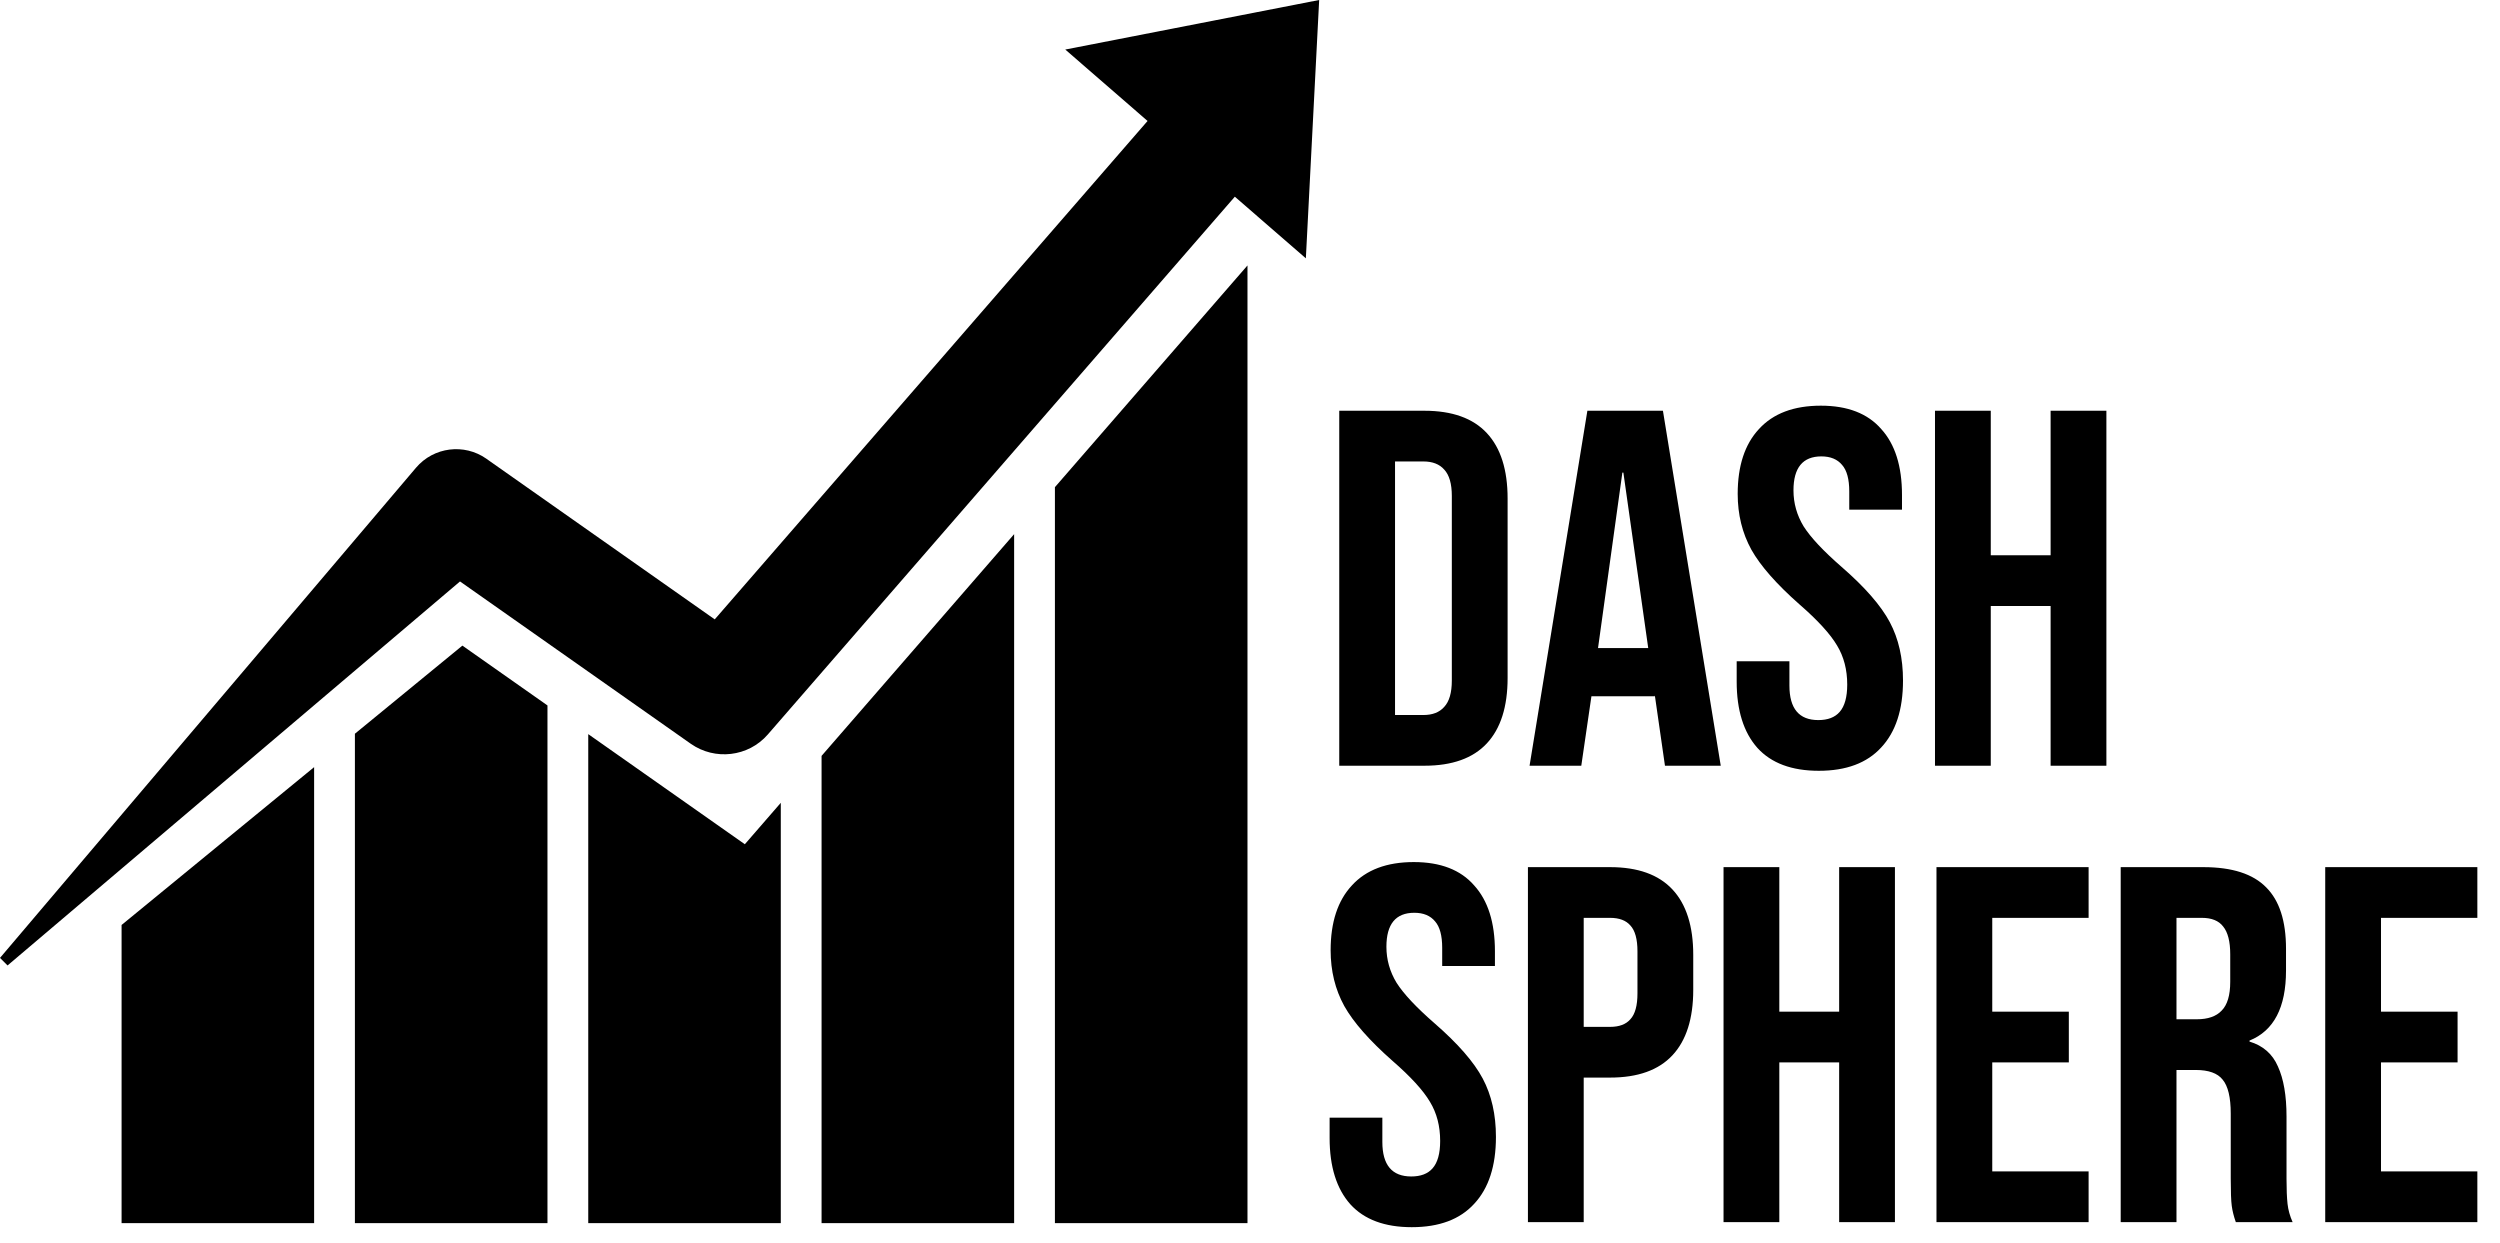
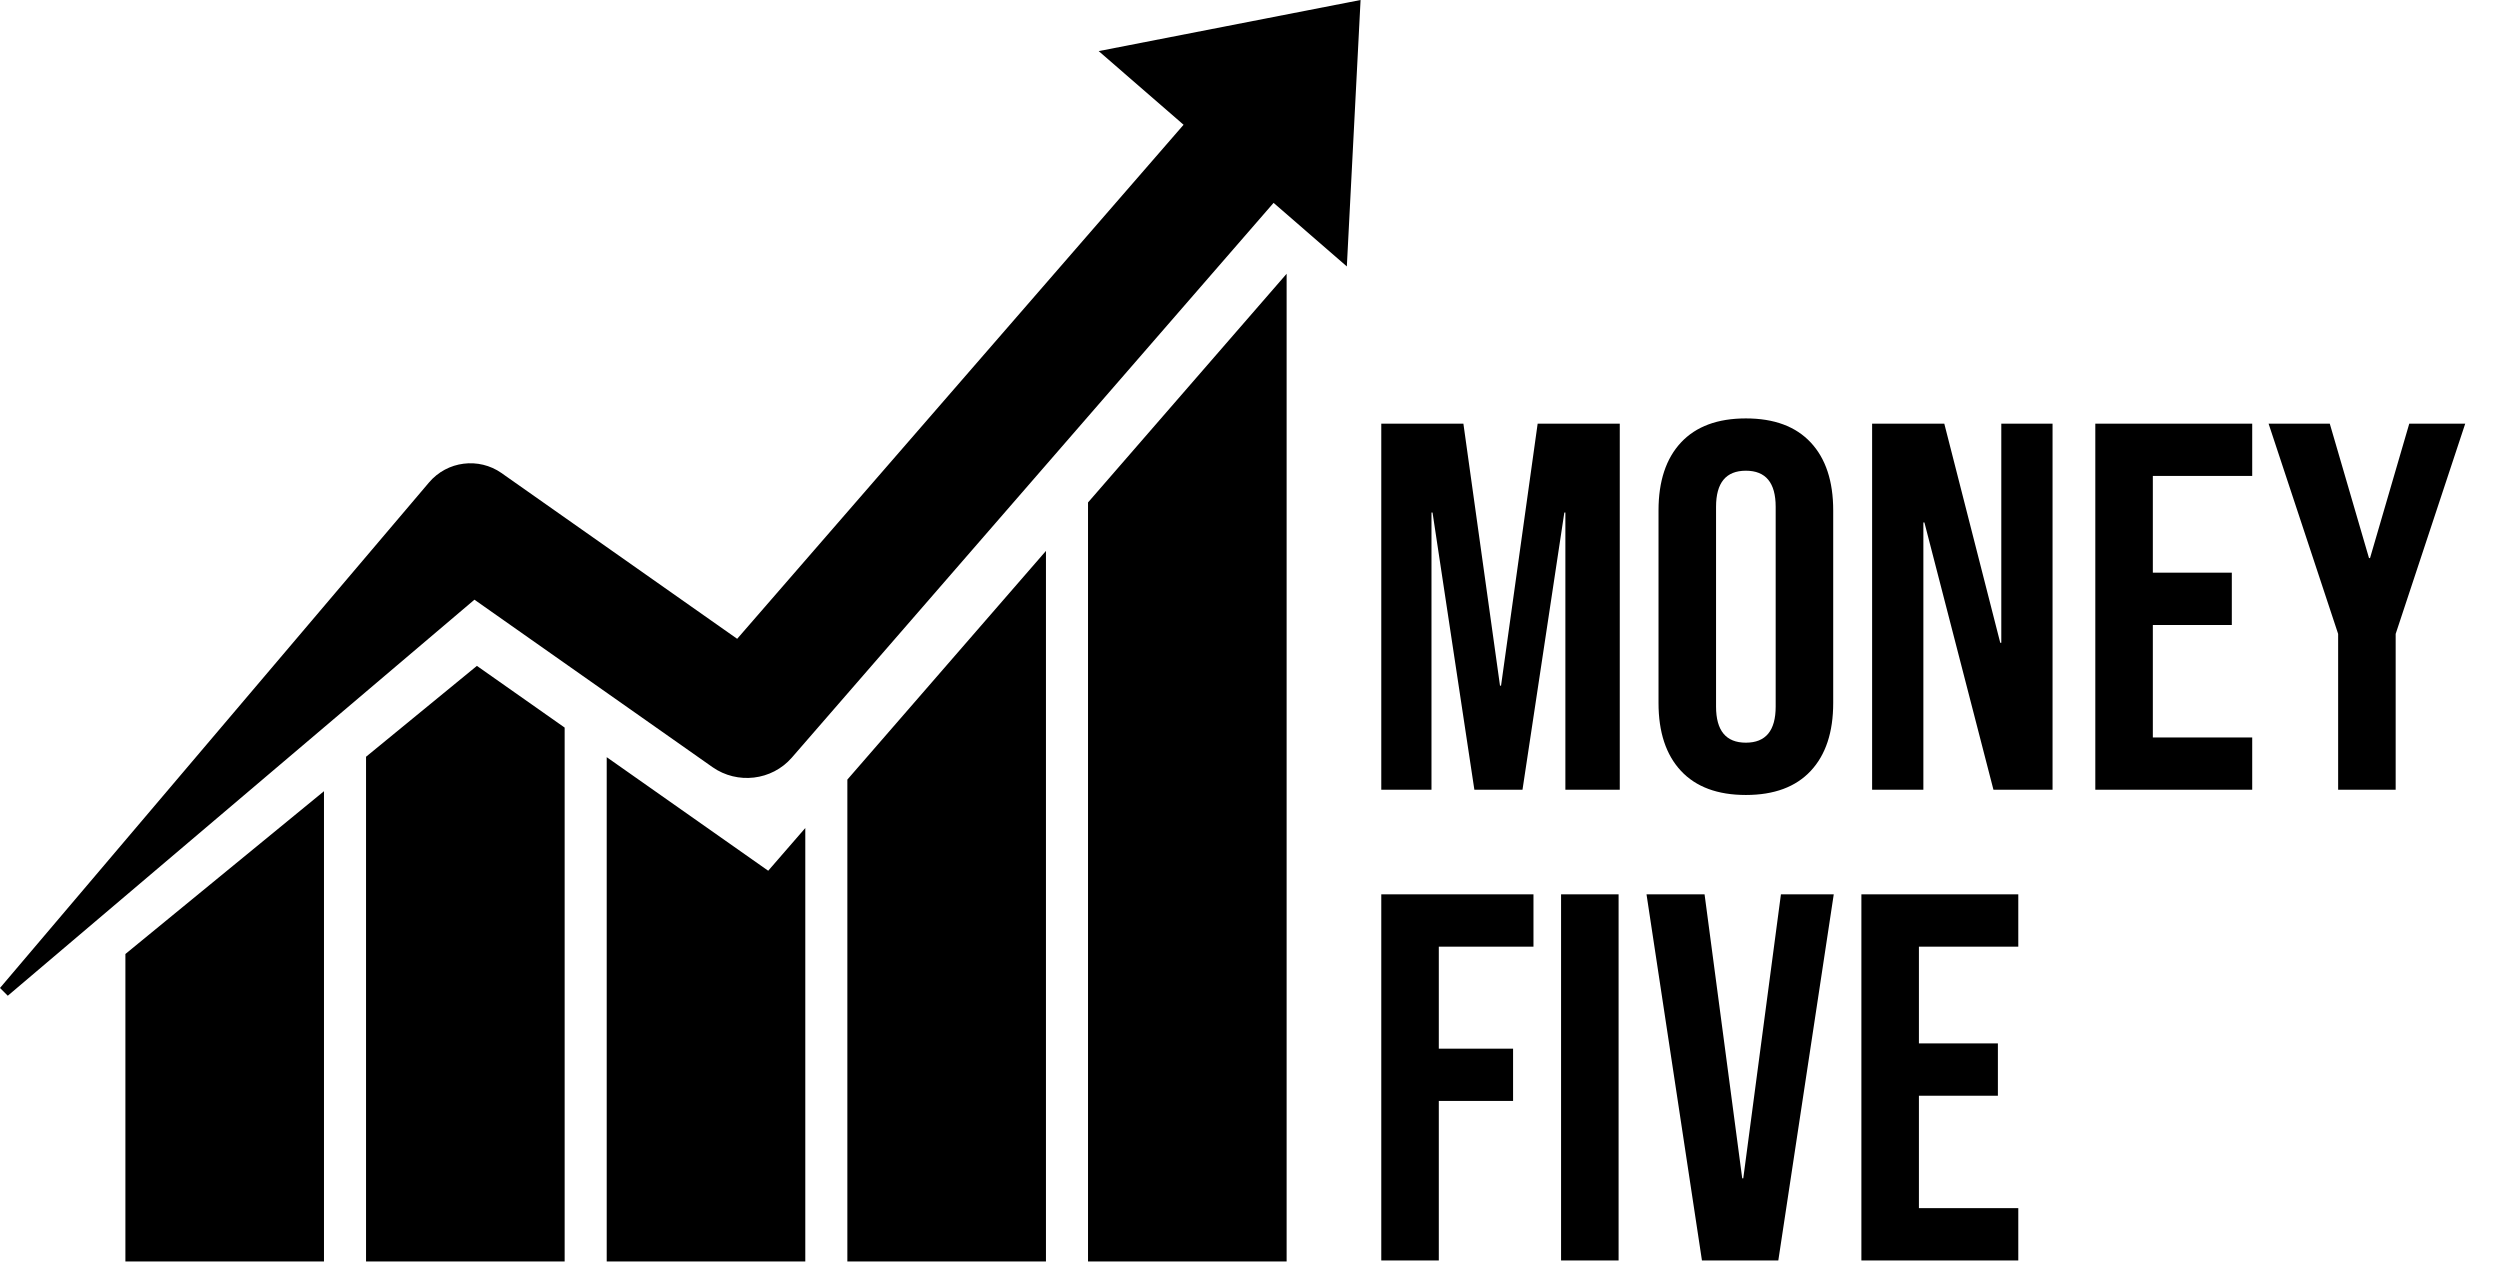
- <svg xmlns="http://www.w3.org/2000/svg" width="493" height="245" viewBox="0 0 493 245" fill="none">
+ <svg xmlns="http://www.w3.org/2000/svg" width="478" height="243" viewBox="0 0 478 243" fill="none">
  <path d="M260.141 0L210.07 9.771L226.299 23.855L140.947 122.141L96.644 90.979L95.883 90.439C91.544 87.409 85.531 88.124 82.035 92.239L0 188.899L1.488 190.387L90.713 114.66L136.251 146.691C140.968 149.986 147.551 149.284 151.408 144.845L243.509 38.788L257.515 50.944L260.141 0ZM208.029 96.07V241.198H246.003V52.345L208.029 96.07ZM162.014 241.198H199.987V105.334L162.014 149.059V241.198ZM116.003 144.77V241.198H153.972V158.315L146.882 166.486L116.003 144.77ZM69.987 144.692V241.198H107.961V139.114L91.183 127.315L69.987 144.692ZM61.945 151.279V241.198H23.976V182.403L61.945 151.279Z" fill="black" />
-   <path d="M264.1 81H280.9C286.367 81 290.467 82.467 293.2 85.4C295.933 88.333 297.3 92.633 297.3 98.3V133.7C297.3 139.367 295.933 143.667 293.2 146.6C290.467 149.533 286.367 151 280.9 151H264.1V81ZM280.7 141C282.5 141 283.867 140.467 284.8 139.4C285.8 138.333 286.3 136.6 286.3 134.2V97.8C286.3 95.4 285.8 93.667 284.8 92.6C283.867 91.533 282.5 91 280.7 91H275.1V141H280.7ZM313.03 81H327.93L339.33 151H328.33L326.33 137.1V137.3H313.83L311.83 151H301.63L313.03 81ZM325.03 127.8L320.13 93.2H319.93L315.13 127.8H325.03ZM358.673 152C353.34 152 349.307 150.5 346.573 147.5C343.84 144.433 342.473 140.067 342.473 134.4V130.4H352.873V135.2C352.873 139.733 354.773 142 358.573 142C360.44 142 361.84 141.467 362.773 140.4C363.773 139.267 364.273 137.467 364.273 135C364.273 132.067 363.607 129.5 362.273 127.3C360.94 125.033 358.473 122.333 354.873 119.2C350.34 115.2 347.173 111.6 345.373 108.4C343.573 105.133 342.673 101.467 342.673 97.4C342.673 91.867 344.073 87.6 346.873 84.6C349.673 81.533 353.74 80 359.073 80C364.34 80 368.307 81.533 370.973 84.6C373.707 87.6 375.073 91.933 375.073 97.6V100.5H364.673V96.9C364.673 94.5 364.207 92.767 363.273 91.7C362.34 90.567 360.973 90 359.173 90C355.507 90 353.673 92.233 353.673 96.7C353.673 99.233 354.34 101.6 355.673 103.8C357.073 106 359.573 108.667 363.173 111.8C367.773 115.8 370.94 119.433 372.673 122.7C374.407 125.967 375.273 129.8 375.273 134.2C375.273 139.933 373.84 144.333 370.973 147.4C368.173 150.467 364.073 152 358.673 152ZM381.58 81H392.58V109.5H404.38V81H415.38V151H404.38V119.5H392.58V151H381.58V81Z" fill="black" />
-   <path d="M278.4 242C273.067 242 269.033 240.5 266.3 237.5C263.567 234.433 262.2 230.067 262.2 224.4V220.4H272.6V225.2C272.6 229.733 274.5 232 278.3 232C280.167 232 281.567 231.467 282.5 230.4C283.5 229.267 284 227.467 284 225C284 222.067 283.333 219.5 282 217.3C280.667 215.033 278.2 212.333 274.6 209.2C270.067 205.2 266.9 201.6 265.1 198.4C263.3 195.133 262.4 191.467 262.4 187.4C262.4 181.867 263.8 177.6 266.6 174.6C269.4 171.533 273.467 170 278.8 170C284.067 170 288.033 171.533 290.7 174.6C293.433 177.6 294.8 181.933 294.8 187.6V190.5H284.4V186.9C284.4 184.5 283.933 182.767 283 181.7C282.067 180.567 280.7 180 278.9 180C275.233 180 273.4 182.233 273.4 186.7C273.4 189.233 274.067 191.6 275.4 193.8C276.8 196 279.3 198.667 282.9 201.8C287.5 205.8 290.667 209.433 292.4 212.7C294.133 215.967 295 219.8 295 224.2C295 229.933 293.567 234.333 290.7 237.4C287.9 240.467 283.8 242 278.4 242ZM301.307 171H317.507C322.974 171 327.074 172.467 329.807 175.4C332.54 178.333 333.907 182.633 333.907 188.3V195.2C333.907 200.867 332.54 205.167 329.807 208.1C327.074 211.033 322.974 212.5 317.507 212.5H312.307V241H301.307V171ZM317.507 202.5C319.307 202.5 320.64 202 321.507 201C322.44 200 322.907 198.3 322.907 195.9V187.6C322.907 185.2 322.44 183.5 321.507 182.5C320.64 181.5 319.307 181 317.507 181H312.307V202.5H317.507ZM339.881 171H350.881V199.5H362.681V171H373.681V241H362.681V209.5H350.881V241H339.881V171ZM381.873 171H411.873V181H392.873V199.5H407.973V209.5H392.873V231H411.873V241H381.873V171ZM418.202 171H434.502C440.168 171 444.302 172.333 446.902 175C449.502 177.6 450.802 181.633 450.802 187.1V191.4C450.802 198.667 448.402 203.267 443.602 205.2V205.4C446.268 206.2 448.135 207.833 449.202 210.3C450.335 212.767 450.902 216.067 450.902 220.2V232.5C450.902 234.5 450.968 236.133 451.102 237.4C451.235 238.6 451.568 239.8 452.102 241H440.902C440.502 239.867 440.235 238.8 440.102 237.8C439.968 236.8 439.902 235 439.902 232.4V219.6C439.902 216.4 439.368 214.167 438.302 212.9C437.302 211.633 435.535 211 433.002 211H429.202V241H418.202V171ZM433.202 201C435.402 201 437.035 200.433 438.102 199.3C439.235 198.167 439.802 196.267 439.802 193.6V188.2C439.802 185.667 439.335 183.833 438.402 182.7C437.535 181.567 436.135 181 434.202 181H429.202V201H433.202ZM458.534 171H488.534V181H469.534V199.5H484.634V209.5H469.534V231H488.534V241H458.534V171Z" fill="black" />
+   <path d="M264.1 81H279.8L286.8 131.1H287L294 81H309.7V151H299.3V98H299.1L291.1 151H281.9L273.9 98H273.7V151H264.1V81ZM333.809 152C328.409 152 324.275 150.467 321.409 147.4C318.542 144.333 317.109 140 317.109 134.4V97.6C317.109 92 318.542 87.667 321.409 84.6C324.275 81.533 328.409 80 333.809 80C339.209 80 343.342 81.533 346.209 84.6C349.075 87.667 350.509 92 350.509 97.6V134.4C350.509 140 349.075 144.333 346.209 147.4C343.342 150.467 339.209 152 333.809 152ZM333.809 142C337.609 142 339.509 139.7 339.509 135.1V96.9C339.509 92.3 337.609 90 333.809 90C330.009 90 328.109 92.3 328.109 96.9V135.1C328.109 139.7 330.009 142 333.809 142ZM357.948 81H371.748L382.448 122.9H382.648V81H392.448V151H381.148L367.948 99.9H367.748V151H357.948V81ZM400.623 81H430.623V91H411.623V109.5H426.723V119.5H411.623V141H430.623V151H400.623V81ZM447.052 121.2L433.752 81H445.452L452.952 106.7H453.152L460.652 81H471.352L458.052 121.2V151H447.052V121.2Z" fill="black" />
+   <path d="M264.1 171H293.2V181H275.1V200.5H289.3V210.5H275.1V241H264.1V171ZM298.475 171H309.475V241H298.475V171ZM314.813 171H325.913L333.113 225.3H333.313L340.513 171H350.613L340.013 241H325.413L314.813 171ZM355.897 171H385.897V181H366.897V199.5H381.997V209.5H366.897V231H385.897V241H355.897V171Z" fill="black" />
</svg>
